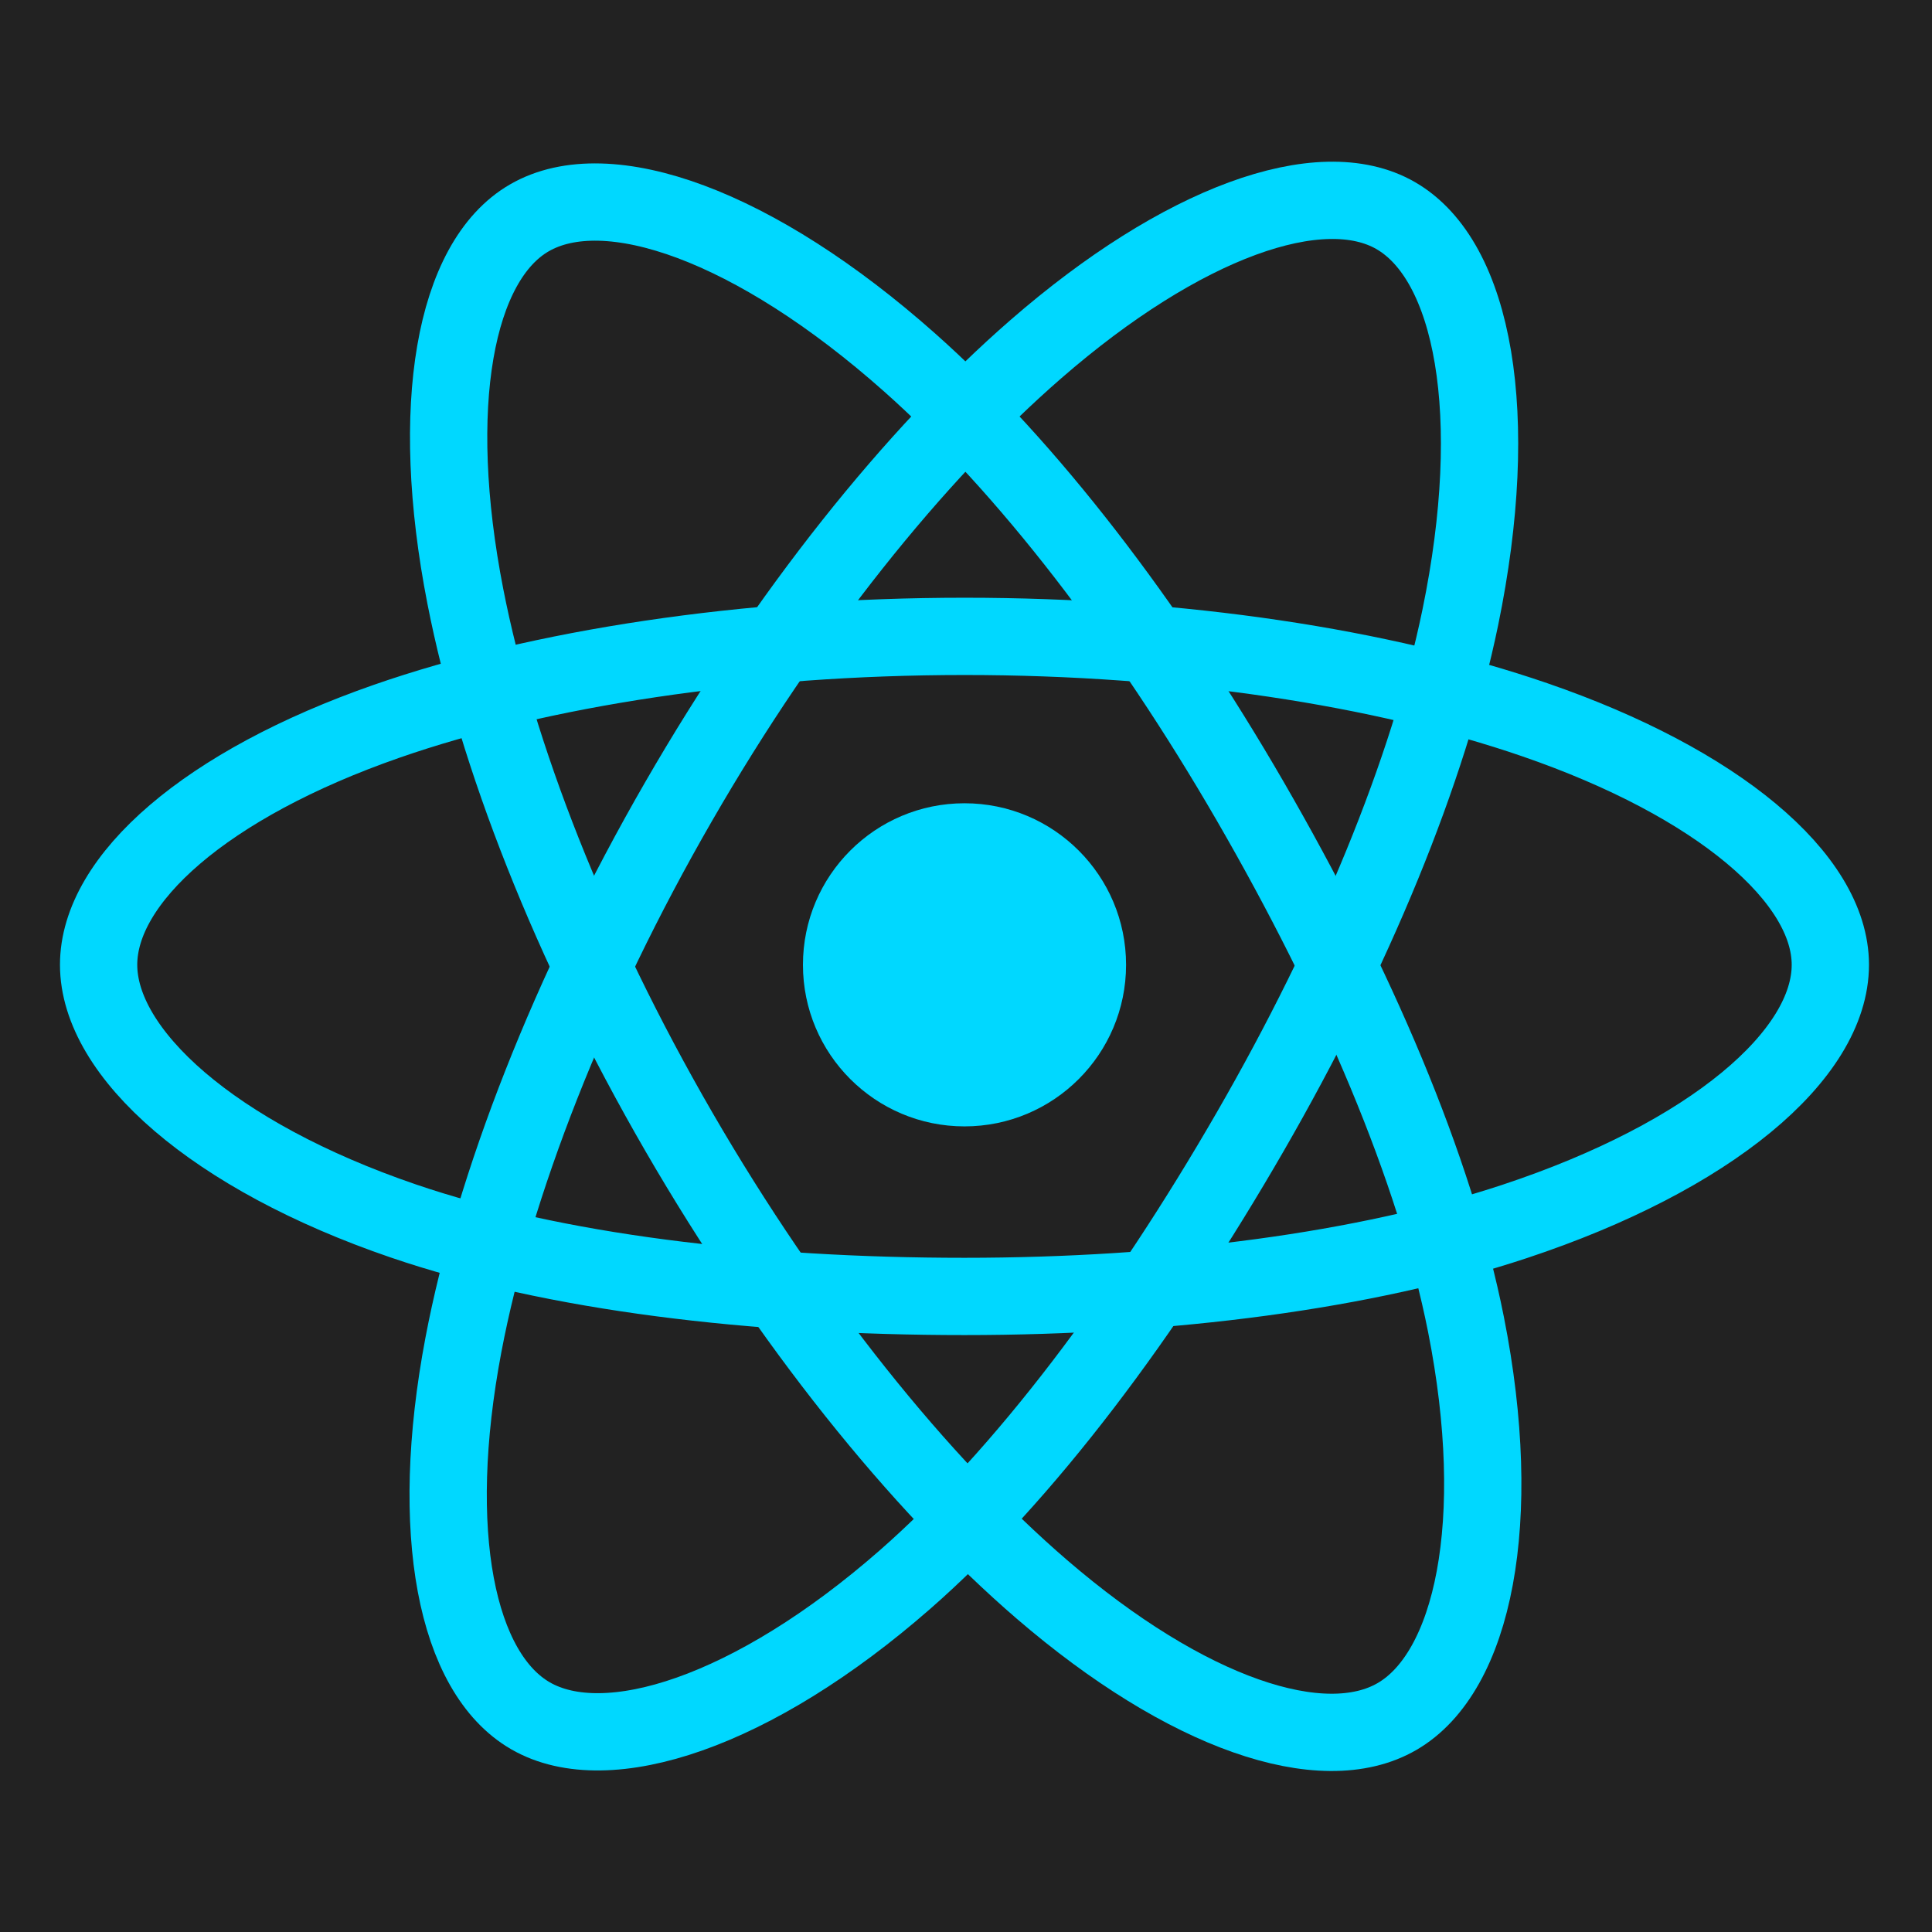
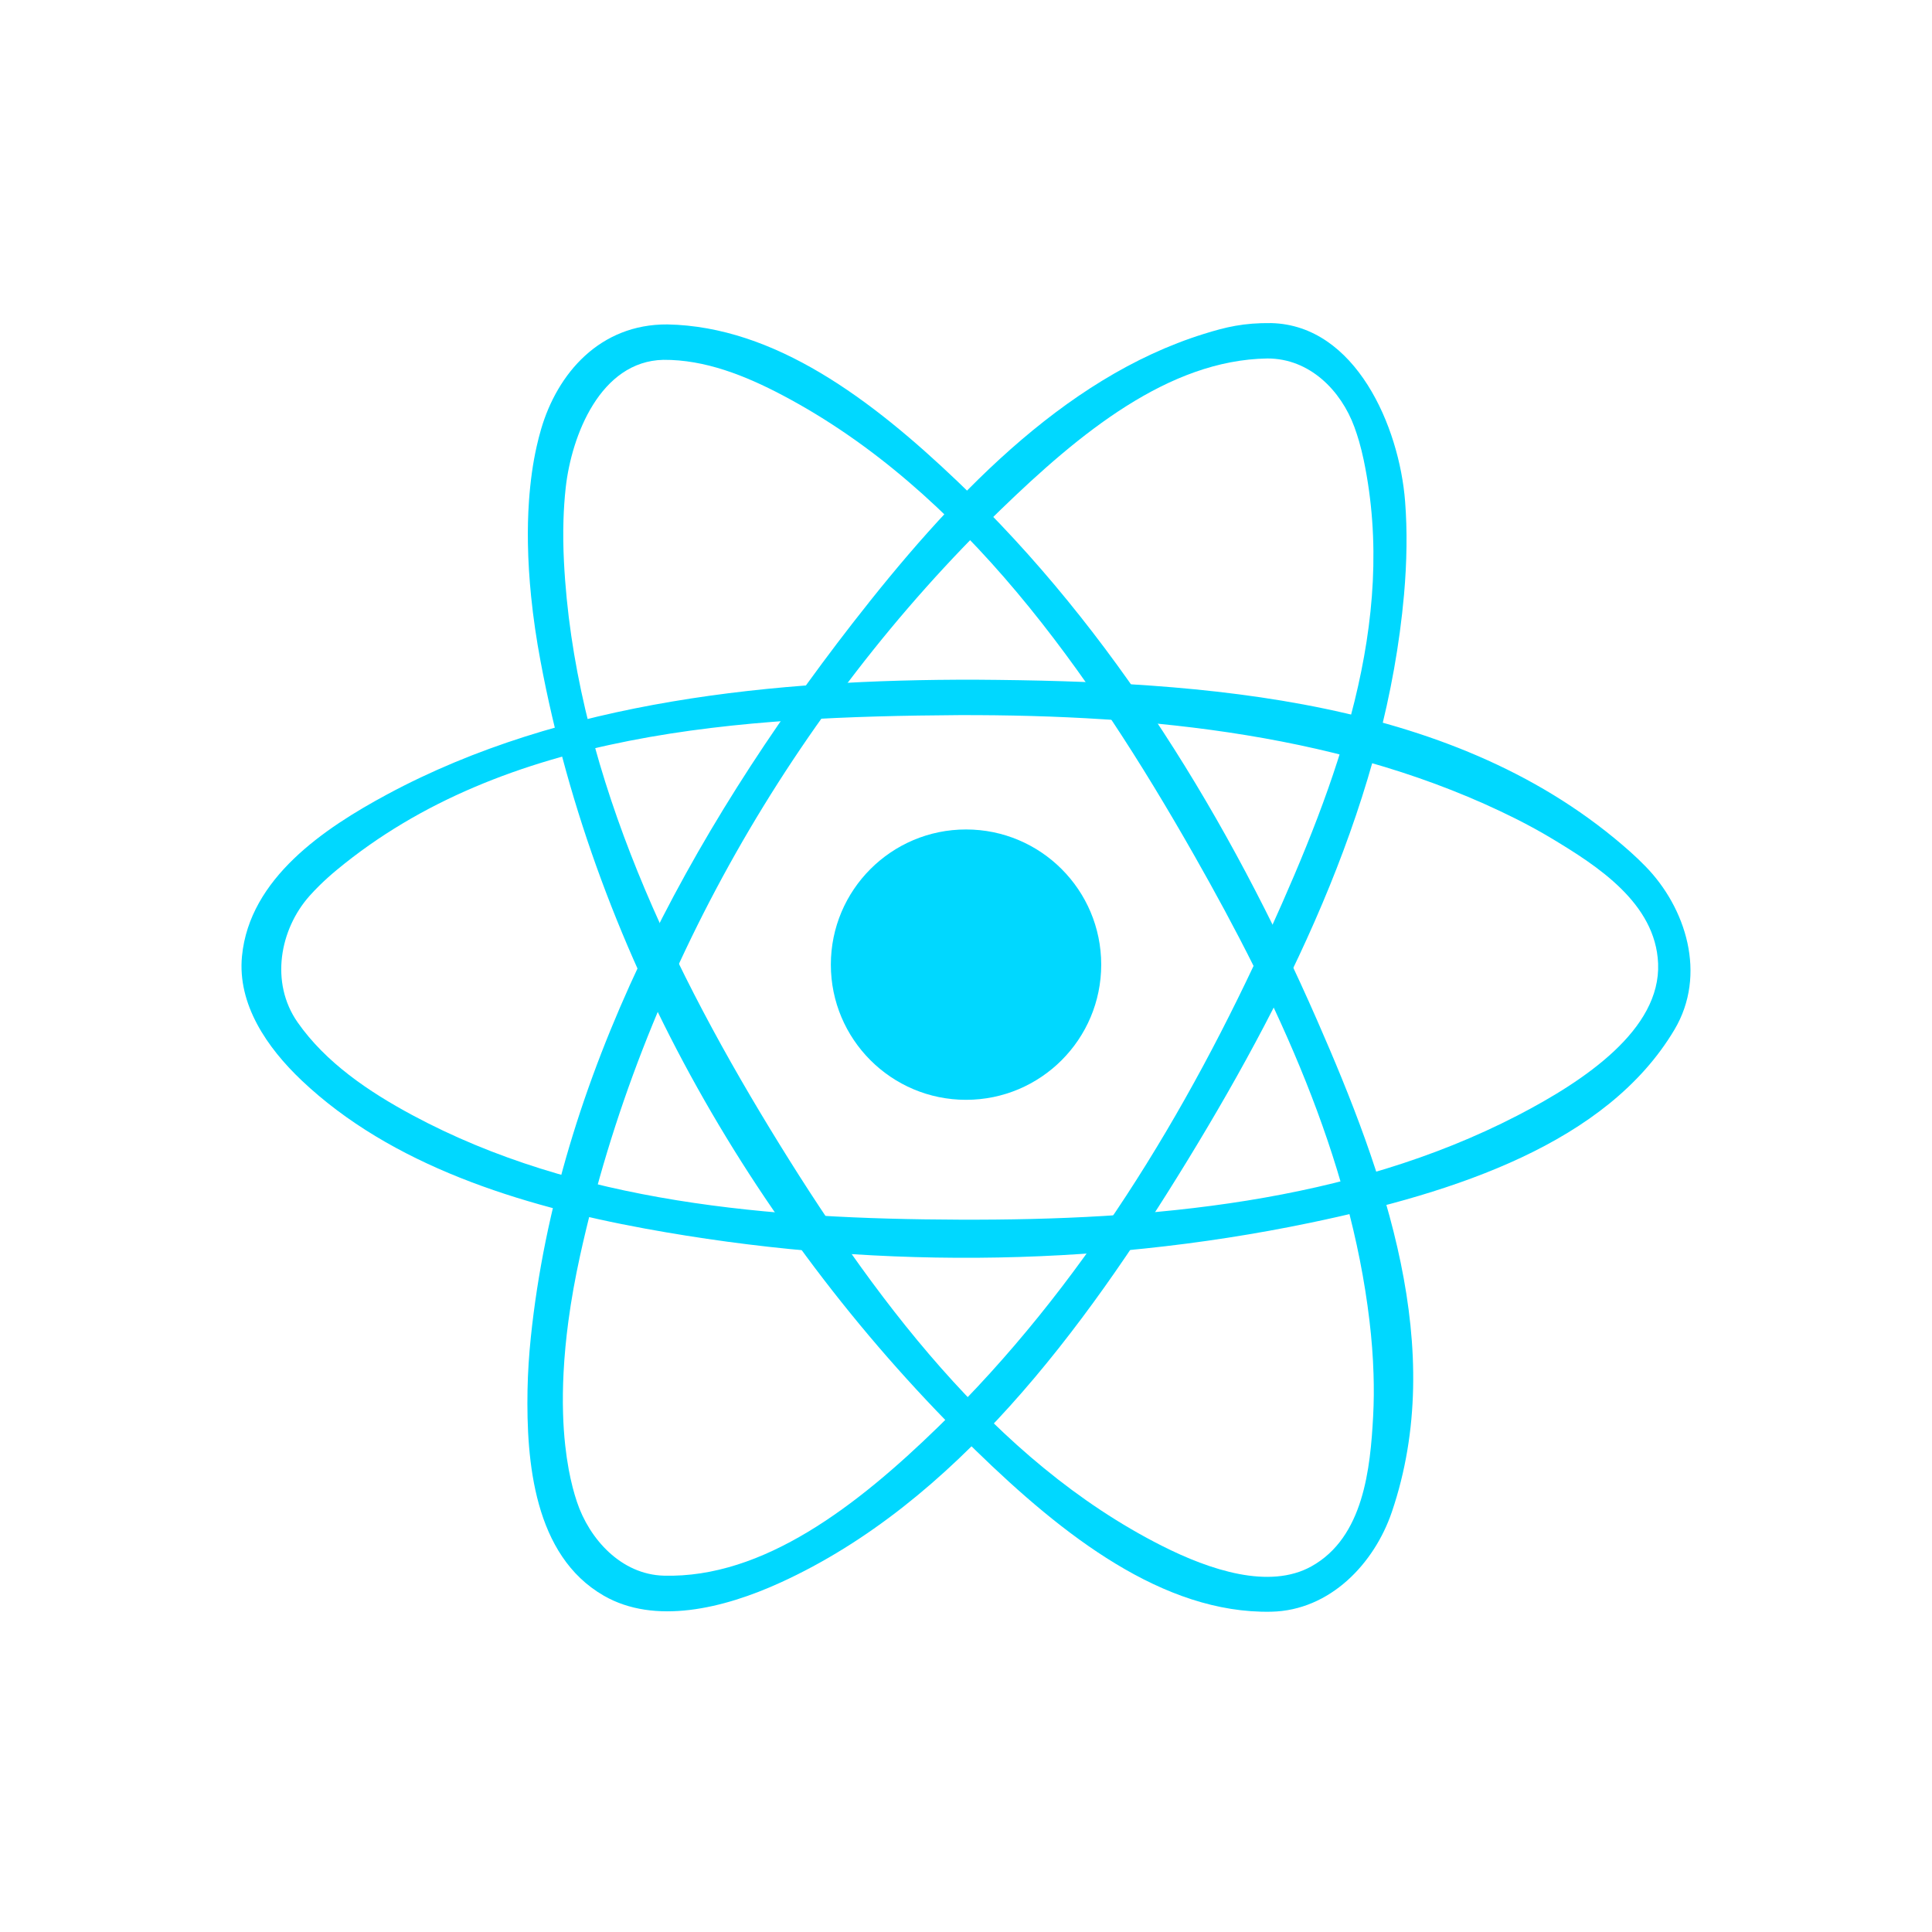
- <svg xmlns="http://www.w3.org/2000/svg" width="800px" height="800px" viewBox="0 0 3618.6 3618.6" id="Layer_2">
-   <style>.st0{fill:#222}.st1{fill:#00d8ff}.st2{fill:none;stroke:#00d8ff;stroke-width:144.746;stroke-miterlimit:10}</style>
-   <path class="st0" d="M0 0h3618.6v3618.6H0z" />
-   <circle class="st1" cx="1806.5" cy="1807.1" r="302.6" />
-   <path class="st2" d="M1806.5 1191.9c406.2 0 783.6 58.3 1068.1 156.2 342.8 118 553.6 296.9 553.6 458.9 0 168.8-223.4 358.9-591.5 480.8-278.3 92.2-644.6 140.4-1030.2 140.4-395.4 0-769.7-45.2-1051.2-141.4-356.1-121.7-570.6-314.2-570.6-479.8 0-160.7 201.3-338.2 539.3-456 285.6-99.5 672.3-159.1 1082.5-159.1z" />
-   <path class="st2" d="M1271 1501.3c202.9-351.9 442-649.7 669-847.2 273.5-238 533.8-331.2 674.1-250.3 146.2 84.3 199.3 372.8 121 752.7-59.2 287.2-200.4 628.5-393.1 962.6-197.5 342.5-423.7 644.2-647.6 840-283.3 247.7-557.3 337.3-700.7 254.6-139.2-80.3-192.4-343.3-125.7-695 56.4-297.4 198-662.1 403-1017.4z" />
-   <path class="st2" d="M1271.5 2119.8c-203.5-351.6-342.1-707.4-399.9-1002.7-69.6-355.8-20.4-627.9 119.8-709 146.1-84.6 422.5 13.5 712.5 271 219.3 194.7 444.4 487.5 637.6 821.3 198.1 342.2 346.6 688.8 404.3 980.5 73.1 369.2 13.9 651.3-129.4 734.2-139.1 80.5-393.5-4.7-664.9-238.2-229.2-197.3-474.5-502.1-680-857.1z" />
+ <svg xmlns="http://www.w3.org/2000/svg" width="800px" height="800px" viewBox="0 0 64 64" version="1.1" xml:space="preserve" style="fill-rule:evenodd;clip-rule:evenodd;stroke-linejoin:round;stroke-miterlimit:2;">
+   <rect id="Icons" x="-1088" y="-64" width="1280" height="800" style="fill:none;" />
+   <g id="Icons1">
+     <g id="Strike">
+ 
+ </g>
+     <g id="H1">
+ 
+ </g>
+     <g id="H2">
+ 
+ </g>
+     <g id="H3">
+ 
+ </g>
+     <g id="list-ul">
+ 
+ </g>
+     <g id="hamburger-1">
+ 
+ </g>
+     <g id="hamburger-2">
+ 
+ </g>
+     <g id="list-ol">
+ 
+ </g>
+     <g id="list-task">
+ 
+ </g>
+     <g id="trash">
+ 
+ </g>
+     <g id="vertical-menu">
+ 
+ </g>
+     <g id="horizontal-menu">
+ 
+ </g>
+     <g id="sidebar-2">
+ 
+ </g>
+     <g id="Pen">
+ 
+ </g>
+     <g id="Pen1">
+ 
+ </g>
+     <g id="clock">
+ 
+ </g>
+     <g id="external-link">
+ 
+ </g>
+     <g id="hr">
+ 
+ </g>
+     <g id="info">
+ 
+ </g>
+     <g id="warning">
+ 
+ </g>
+     <g id="plus-circle">
+ 
+ </g>
+     <g id="minus-circle">
+ 
+ </g>
+     <g id="vue">
+ 
+ </g>
+     <g id="cog">
+ 
+ </g>
+     <g id="logo">
+ 
+ </g>
+     <g id="radio-check">
+ 
+ </g>
+     <g id="eye-slash">
+ 
+ </g>
+     <g id="eye">
+ 
+ </g>
+     <g id="toggle-off">
+ 
+ </g>
+     <g id="shredder">
+ 
+ </g>
+     <g id="spinner--loading--dots-">
+ 
+ </g>
+     <g id="react">
+       <circle cx="32.001" cy="31.955" r="4.478" style="fill:#00d8ff;" />
+       <path d="M32.33,22.516c7.635,0.052 15.965,0.609 21.683,5.708c0.168,0.15 0.33,0.306 0.488,0.467c1.349,1.375 2.054,3.595 0.965,5.422c-2.234,3.751 -7.23,5.387 -12.067,6.394c-7.234,1.506 -14.798,1.518 -22.029,0.192c-4.161,-0.764 -8.416,-2.103 -11.373,-4.904c-1.151,-1.09 -2.135,-2.524 -1.981,-4.12c0.25,-2.582 2.727,-4.239 4.812,-5.361c5.791,-3.116 12.847,-3.813 19.502,-3.798Zm-0.554,1.173c-7.224,0.049 -15.043,0.51 -20.621,5.129c-0.195,0.161 -0.383,0.33 -0.564,0.507c-0.117,0.114 -0.23,0.233 -0.339,0.355c-0.979,1.1 -1.316,2.867 -0.392,4.188c0.93,1.329 2.342,2.288 3.796,3.07c5.438,2.924 11.864,3.443 18.129,3.465c6.343,0.023 12.884,-0.555 18.487,-3.452c2.232,-1.155 4.744,-2.851 4.655,-5.035c-0.082,-2.004 -2.036,-3.242 -3.499,-4.126c-0.396,-0.239 -0.803,-0.46 -1.216,-0.668c-5.562,-2.787 -12.08,-3.447 -18.436,-3.433Z" style="fill:#00d8ff;" />
+       <path d="M42.115,10.703c2.793,0.071 4.24,3.429 4.431,5.909c0.038,0.493 0.052,0.988 0.046,1.483c-0.006,0.536 -0.035,1.072 -0.082,1.606c-0.589,6.612 -3.608,12.909 -7.163,18.724c-3.477,5.688 -7.717,11.36 -13.485,13.996c-1.907,0.872 -4.175,1.41 -5.863,0.437c-2.314,-1.333 -2.567,-4.451 -2.524,-6.816c0.011,-0.581 0.049,-1.162 0.109,-1.741c0.889,-8.56 5.228,-16.669 10.658,-23.655c3.168,-4.076 6.937,-8.119 11.632,-9.583c0.739,-0.231 1.326,-0.371 2.241,-0.36Zm-0.134,1.172c-3.279,0.052 -6.223,2.482 -8.83,5.007c-6.854,6.637 -11.905,15.464 -13.937,24.721c-0.157,0.717 -0.289,1.439 -0.386,2.166c-0.075,0.563 -0.13,1.129 -0.159,1.697c-0.023,0.452 -0.031,0.905 -0.017,1.358c0.01,0.354 0.033,0.708 0.072,1.06c0.029,0.269 0.068,0.537 0.117,0.803c0.037,0.197 0.08,0.393 0.13,0.588c0.041,0.158 0.087,0.315 0.139,0.471c0.409,1.233 1.463,2.411 2.878,2.45c3.301,0.09 6.409,-2.317 9.096,-4.933c4.717,-4.591 8.232,-10.36 10.978,-16.424c2.216,-4.896 4.243,-10.218 3.111,-15.607c-0.043,-0.204 -0.093,-0.406 -0.15,-0.606c-0.047,-0.163 -0.1,-0.324 -0.158,-0.483c-0.44,-1.199 -1.475,-2.271 -2.884,-2.268Z" style="fill:#00d8ff;" />
+       <path d="M22.109,10.747c3.564,0.069 6.765,2.488 9.607,5.197c5.186,4.943 9.011,11.231 11.913,17.849c2.248,5.127 4.316,10.882 2.478,16.292c-0.579,1.705 -2.044,3.265 -3.997,3.305c-3.581,0.072 -6.9,-2.532 -9.78,-5.335c-7.225,-7.034 -12.589,-16.32 -14.427,-26.168c-0.132,-0.704 -0.237,-1.414 -0.309,-2.127c-0.059,-0.582 -0.096,-1.167 -0.106,-1.752c-0.008,-0.472 0.002,-0.944 0.035,-1.414c0.022,-0.314 0.054,-0.626 0.097,-0.937c0.041,-0.292 0.093,-0.583 0.158,-0.871c0.043,-0.191 0.091,-0.38 0.146,-0.568c0.539,-1.843 1.941,-3.485 4.185,-3.471Zm-0.135,1.173c-2.087,0.046 -3.042,2.507 -3.234,4.234c-0.039,0.354 -0.063,0.711 -0.074,1.068c-0.014,0.456 -0.008,0.913 0.015,1.369c0.328,6.599 3.278,12.979 6.838,18.821c3.352,5.5 7.4,10.978 12.968,13.794c1.608,0.813 3.562,1.452 4.951,0.684c1.742,-0.964 1.956,-3.261 2.049,-4.973c0.025,-0.466 0.028,-0.934 0.013,-1.401c-0.018,-0.586 -0.064,-1.171 -0.133,-1.753c-0.642,-5.437 -3.05,-10.582 -5.816,-15.444c-3.442,-6.048 -7.659,-12.076 -13.627,-15.225c-1.236,-0.652 -2.574,-1.185 -3.95,-1.174Z" style="fill:#00d8ff;" />
+     </g>
+     <g id="check-selected">
+ 
+ </g>
+     <g id="turn-off">
+ 
+ </g>
+     <g id="code-block">
+ 
+ </g>
+     <g id="user">
+ 
+ </g>
+     <g id="coffee-bean">
+ 
+ </g>
+     <g id="coffee-beans">
+       <g id="coffee-bean1">
+ 
+ </g>
+     </g>
+     <g id="coffee-bean-filled">
+ 
+ </g>
+     <g id="coffee-beans-filled">
+       <g id="coffee-bean2">
+ 
+ </g>
+     </g>
+     <g id="clipboard">
+ 
+ </g>
+     <g id="clipboard-paste">
+ 
+ </g>
+     <g id="clipboard-copy">
+ 
+ </g>
+     <g id="Layer1">
+ 
+ </g>
+   </g>
</svg>
